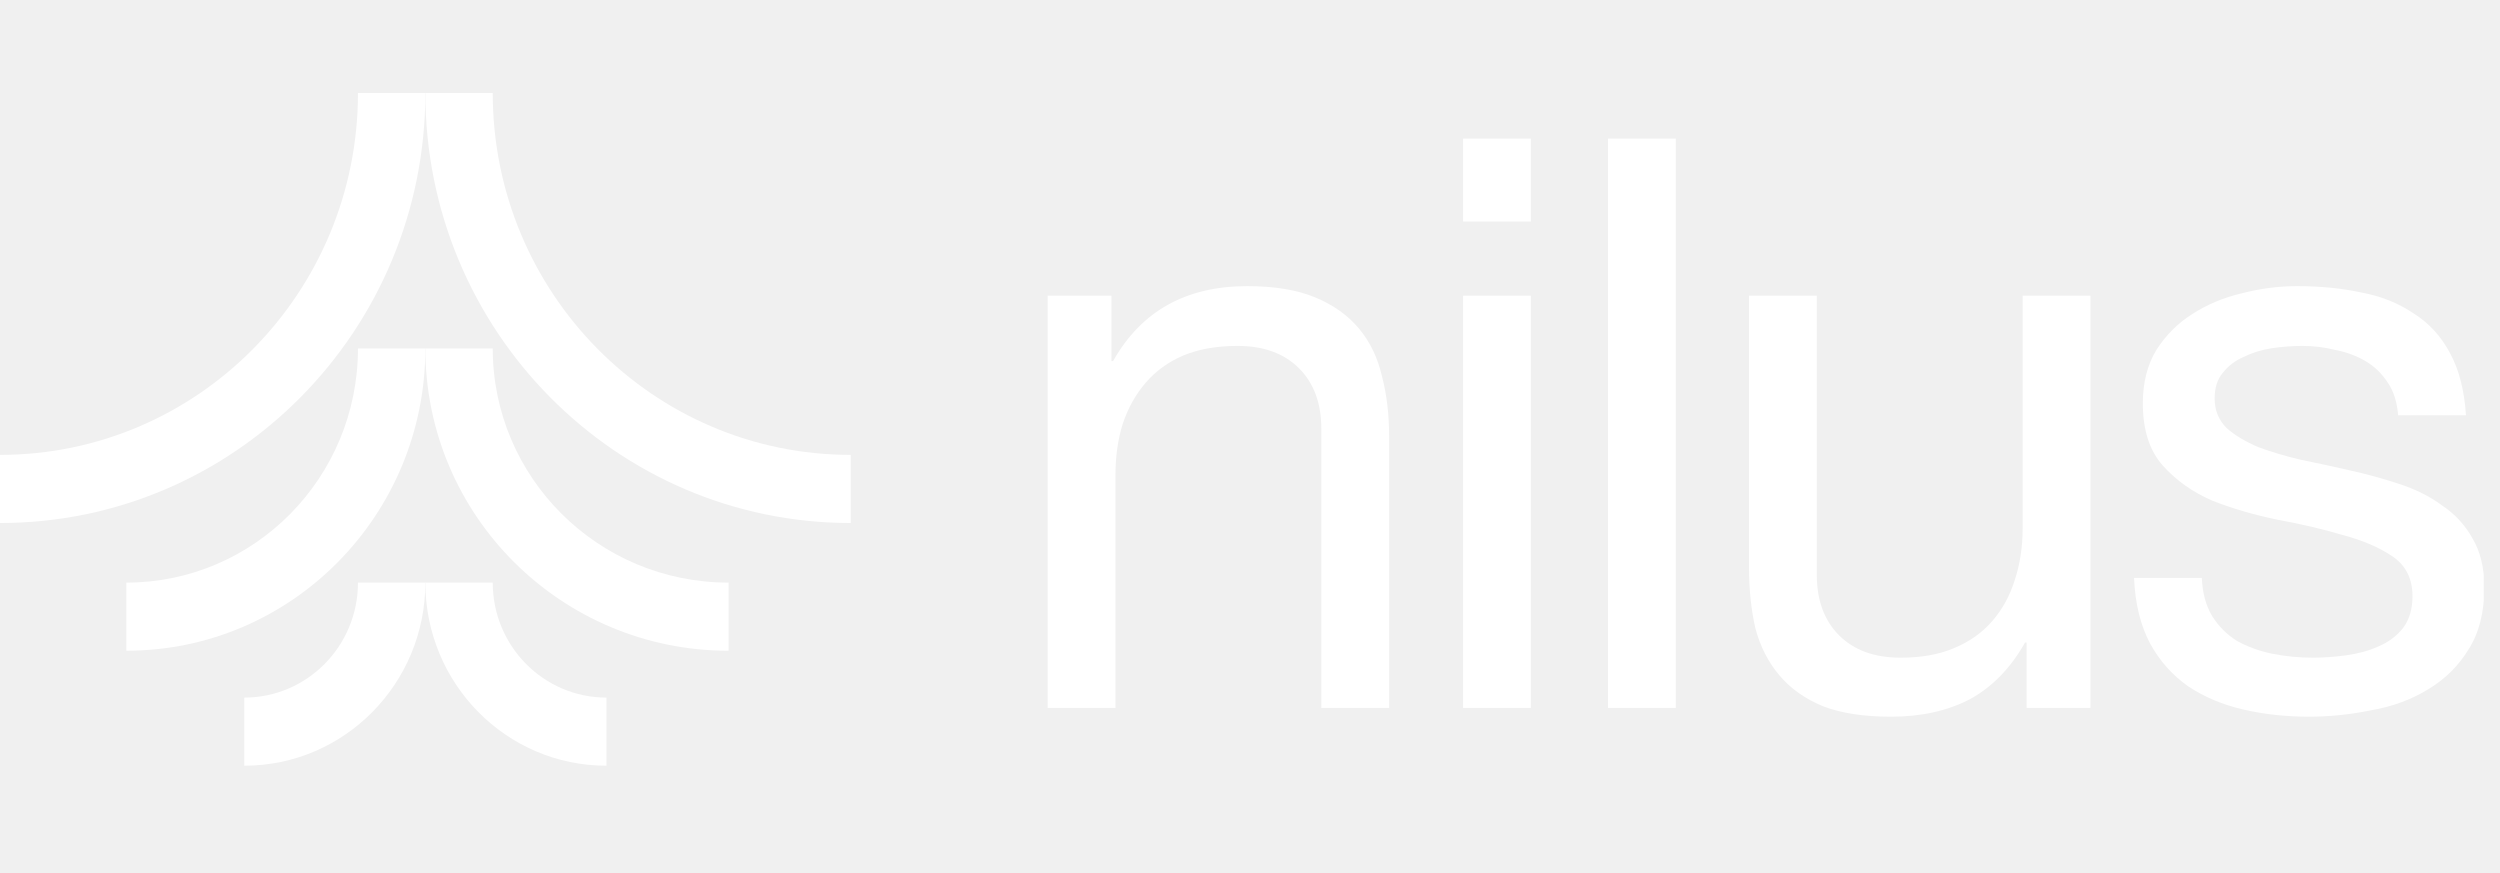
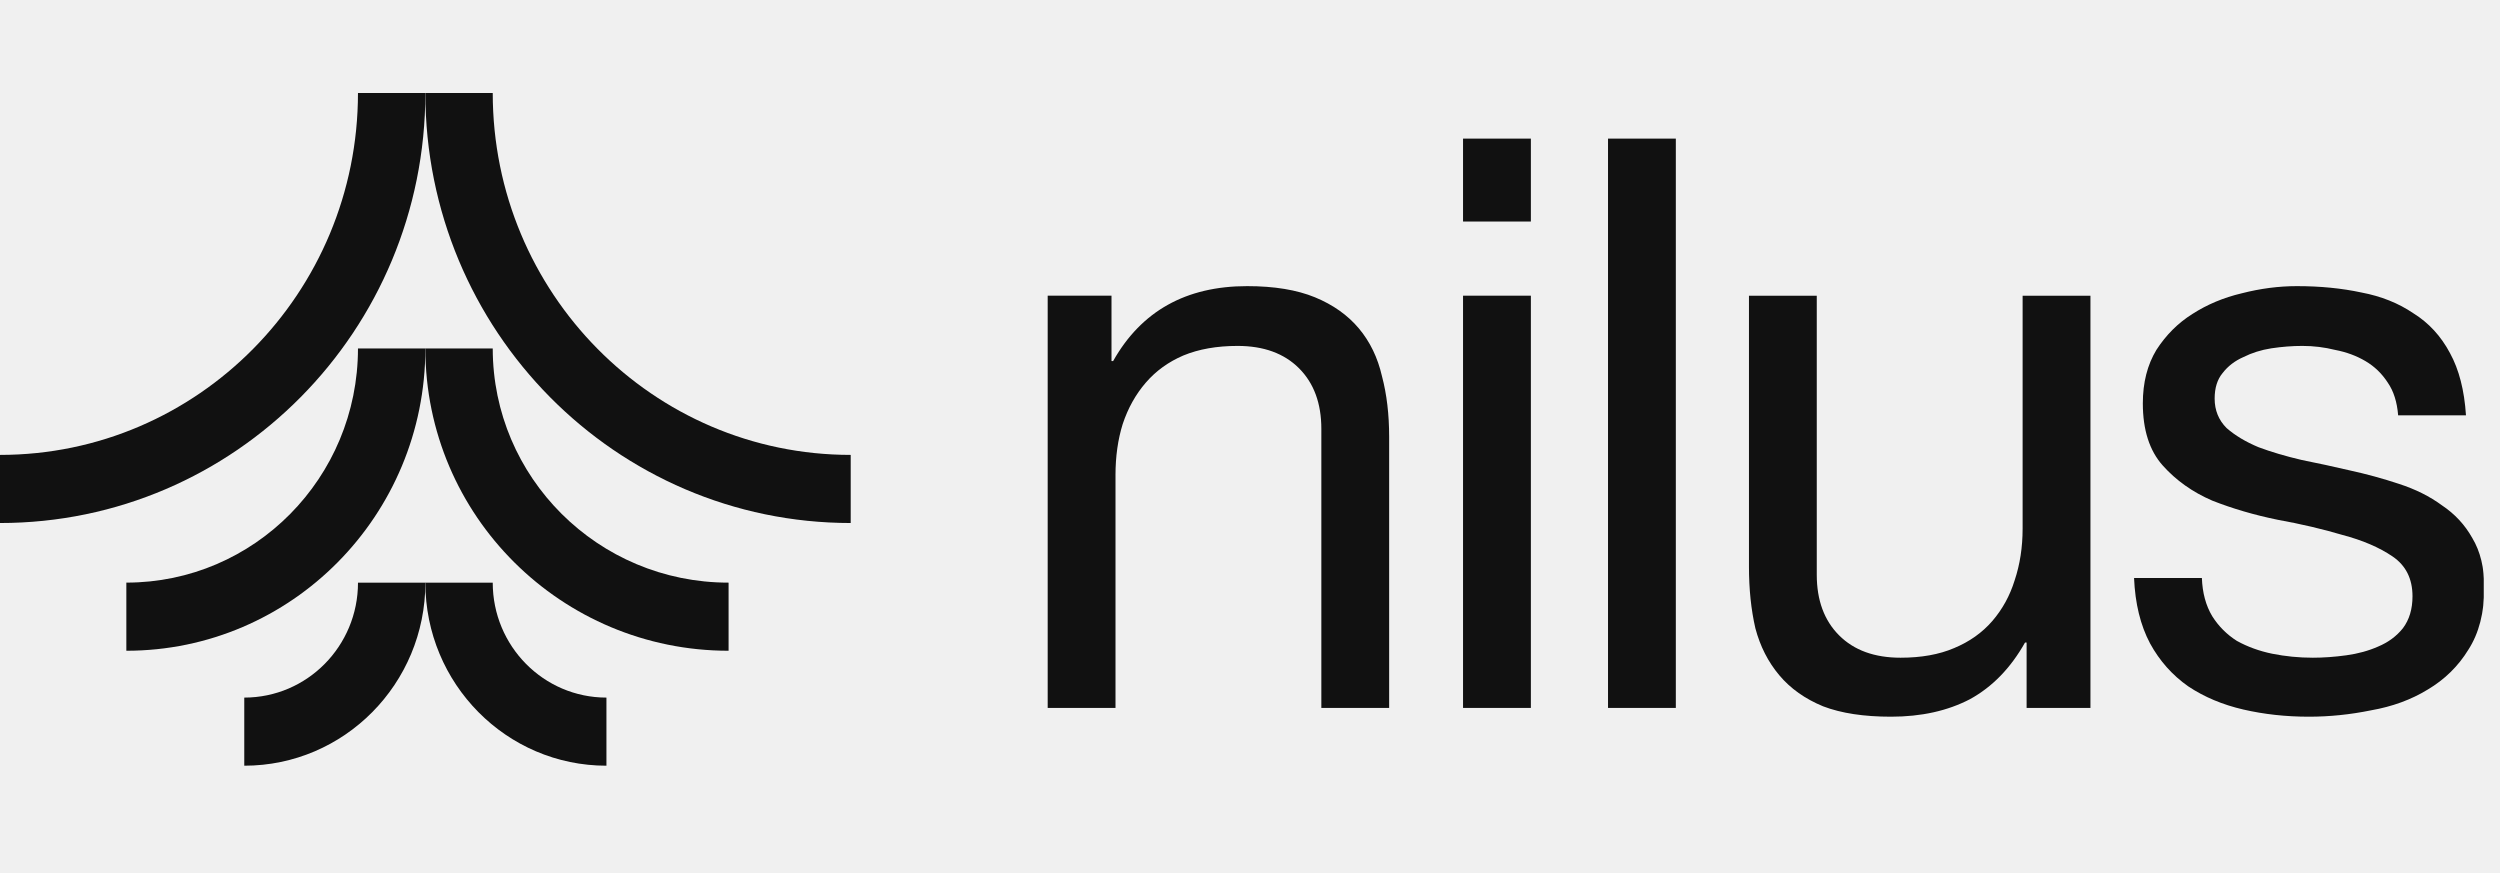
<svg xmlns="http://www.w3.org/2000/svg" width="106" height="37" viewBox="0 0 106 37" fill="none">
-   <g clip-path="url(#clip0_2400_1357)">
-     <path d="M44.421 12.537V30.016H47.296V20.144C47.296 19.355 47.398 18.634 47.601 17.98C47.826 17.304 48.153 16.718 48.582 16.222C49.01 15.726 49.54 15.343 50.172 15.073C50.826 14.802 51.592 14.667 52.472 14.667C53.577 14.667 54.445 14.983 55.077 15.614C55.708 16.245 56.024 17.101 56.024 18.183V30.016H58.899V18.521C58.899 17.575 58.798 16.718 58.595 15.952C58.414 15.163 58.087 14.487 57.614 13.923C57.14 13.36 56.52 12.92 55.753 12.605C54.986 12.289 54.028 12.132 52.878 12.132C50.284 12.132 48.39 13.191 47.195 15.309H47.127V12.537H44.421Z" fill="white" />
-     <path d="M64.909 9.393V5.877H62.034V9.393H64.909ZM62.034 12.537V30.016H64.909V12.537H62.034Z" fill="white" />
-     <path d="M68.18 5.877V30.016H71.055V5.877H68.18Z" fill="white" />
-     <path d="M88.635 30.016V12.537H85.76V22.409C85.76 23.198 85.647 23.931 85.421 24.607C85.218 25.26 84.903 25.835 84.474 26.331C84.046 26.827 83.504 27.21 82.85 27.48C82.219 27.751 81.463 27.886 80.584 27.886C79.479 27.886 78.611 27.571 77.979 26.94C77.348 26.308 77.032 25.452 77.032 24.37V12.537H74.157V24.032C74.157 24.979 74.247 25.846 74.427 26.635C74.63 27.402 74.968 28.067 75.442 28.63C75.916 29.193 76.536 29.633 77.303 29.948C78.069 30.241 79.028 30.388 80.178 30.388C81.463 30.388 82.58 30.14 83.527 29.644C84.474 29.126 85.252 28.326 85.861 27.244H85.929V30.016H88.635Z" fill="white" />
-     <path d="M93.359 24.505H90.484C90.529 25.587 90.755 26.511 91.161 27.278C91.567 28.021 92.108 28.63 92.784 29.103C93.461 29.554 94.239 29.881 95.119 30.084C95.998 30.287 96.923 30.388 97.892 30.388C98.772 30.388 99.652 30.298 100.531 30.117C101.433 29.96 102.234 29.667 102.933 29.238C103.655 28.81 104.23 28.247 104.658 27.548C105.109 26.849 105.335 25.97 105.335 24.911C105.335 24.077 105.166 23.378 104.827 22.815C104.512 22.252 104.083 21.789 103.542 21.429C103.023 21.046 102.414 20.741 101.715 20.516C101.038 20.291 100.339 20.099 99.618 19.941C98.941 19.784 98.265 19.637 97.588 19.502C96.912 19.344 96.303 19.164 95.761 18.961C95.22 18.735 94.769 18.465 94.408 18.149C94.07 17.811 93.901 17.394 93.901 16.898C93.901 16.448 94.013 16.087 94.239 15.817C94.465 15.524 94.758 15.298 95.119 15.14C95.479 14.96 95.874 14.836 96.303 14.768C96.754 14.701 97.193 14.667 97.622 14.667C98.096 14.667 98.558 14.723 99.009 14.836C99.482 14.926 99.911 15.084 100.294 15.309C100.678 15.535 100.993 15.839 101.241 16.222C101.49 16.583 101.636 17.045 101.681 17.608H104.557C104.489 16.549 104.263 15.67 103.88 14.971C103.497 14.25 102.978 13.687 102.324 13.281C101.693 12.853 100.96 12.56 100.125 12.402C99.291 12.222 98.377 12.132 97.385 12.132C96.618 12.132 95.84 12.233 95.051 12.436C94.284 12.616 93.585 12.909 92.954 13.315C92.345 13.698 91.837 14.205 91.431 14.836C91.048 15.467 90.856 16.222 90.856 17.101C90.856 18.228 91.138 19.107 91.702 19.738C92.266 20.369 92.965 20.865 93.799 21.226C94.656 21.564 95.581 21.834 96.573 22.037C97.566 22.218 98.479 22.432 99.313 22.68C100.17 22.905 100.881 23.209 101.444 23.593C102.008 23.976 102.29 24.539 102.29 25.283C102.29 25.824 102.155 26.275 101.884 26.635C101.614 26.973 101.264 27.233 100.836 27.413C100.43 27.593 99.979 27.717 99.482 27.785C98.986 27.852 98.513 27.886 98.062 27.886C97.475 27.886 96.9 27.83 96.336 27.717C95.795 27.604 95.299 27.424 94.848 27.176C94.419 26.906 94.07 26.556 93.799 26.128C93.529 25.677 93.382 25.136 93.359 24.505Z" fill="white" />
-     <path fill-rule="evenodd" clip-rule="evenodd" d="M20.892 24.703C20.892 27.395 23.05 29.578 25.713 29.578V32.466C21.473 32.466 18.035 28.991 18.035 24.703H20.892Z" fill="white" />
-     <path fill-rule="evenodd" clip-rule="evenodd" d="M15.178 24.703C15.178 27.395 13.019 29.578 10.357 29.578V32.466C14.597 32.466 18.035 28.991 18.035 24.703L15.178 24.703Z" fill="white" />
-     <path fill-rule="evenodd" clip-rule="evenodd" d="M20.892 14.774C20.892 20.236 25.348 24.703 30.892 24.703V27.592C23.812 27.592 18.035 21.874 18.035 14.774H20.892Z" fill="white" />
-     <path fill-rule="evenodd" clip-rule="evenodd" d="M15.178 14.774C15.178 20.258 10.781 24.703 5.357 24.703L5.357 27.591C12.359 27.591 18.035 21.853 18.035 14.774L15.178 14.774Z" fill="white" />
-     <path fill-rule="evenodd" clip-rule="evenodd" d="M20.892 3.942C20.892 12.417 27.687 19.287 36.07 19.287V22.176C26.109 22.176 18.035 14.012 18.035 3.942L20.892 3.942Z" fill="white" />
-     <path fill-rule="evenodd" clip-rule="evenodd" d="M15.178 3.942C15.178 12.417 8.383 19.287 0 19.287L5.96021e-07 22.176C9.96 22.176 18.035 14.012 18.035 3.942L15.178 3.942Z" fill="white" />
+   <mask id="mask0_2097_12618" style="mask-type:luminance" maskUnits="userSpaceOnUse" x="0" y="0" width="106" height="37">
+     <path d="M105.311 0.037H0V36.047H105.311V0.037Z" fill="white" />
+   </mask>
+   <g mask="url(#mask0_2097_12618)">
+     <path d="M44.422 12.537V30.016H47.297V20.144C47.297 19.355 47.399 18.634 47.602 17.981C47.827 17.305 48.154 16.718 48.583 16.223C49.011 15.727 49.541 15.344 50.173 15.073C50.827 14.803 51.593 14.667 52.473 14.667C53.578 14.667 54.446 14.983 55.078 15.614C55.709 16.245 56.025 17.102 56.025 18.183V30.016H58.9V18.522C58.9 17.575 58.799 16.718 58.596 15.952C58.415 15.163 58.088 14.487 57.615 13.924C57.141 13.36 56.521 12.921 55.754 12.605C54.987 12.29 54.029 12.132 52.879 12.132C50.285 12.132 48.391 13.191 47.196 15.31H47.128V12.537H44.422Z" fill="#111111" />
+     <path d="M64.909 9.393V5.877H62.033V9.393H64.909ZM62.033 12.537V30.016H64.909V12.537H62.033Z" fill="#111111" />
+     <path d="M68.18 5.877V30.016H71.055V5.877H68.18Z" fill="#111111" />
+     <path d="M88.635 30.017V12.538H85.759V22.41C85.759 23.198 85.647 23.931 85.421 24.607C85.218 25.261 84.902 25.835 84.474 26.331C84.045 26.827 83.504 27.21 82.85 27.481C82.219 27.751 81.463 27.887 80.584 27.887C79.478 27.887 78.61 27.571 77.979 26.94C77.347 26.309 77.031 25.452 77.031 24.37V12.538H74.156V24.032C74.156 24.979 74.246 25.847 74.427 26.636C74.63 27.402 74.968 28.067 75.442 28.63C75.915 29.194 76.535 29.633 77.302 29.949C78.069 30.242 79.028 30.388 80.178 30.388C81.463 30.388 82.579 30.14 83.527 29.645C84.474 29.126 85.252 28.326 85.861 27.244H85.928V30.017H88.635Z" fill="#111111" />
+     <path d="M93.36 24.506H90.484C90.529 25.587 90.755 26.512 91.161 27.278C91.567 28.022 92.108 28.63 92.785 29.104C93.461 29.554 94.239 29.881 95.119 30.084C95.998 30.287 96.923 30.388 97.893 30.388C98.772 30.388 99.652 30.298 100.531 30.118C101.433 29.96 102.234 29.667 102.933 29.239C103.655 28.811 104.23 28.247 104.658 27.548C105.109 26.85 105.335 25.971 105.335 24.911C105.335 24.077 105.166 23.379 104.827 22.815C104.512 22.252 104.083 21.79 103.542 21.429C103.023 21.046 102.414 20.742 101.715 20.516C101.038 20.291 100.339 20.099 99.618 19.942C98.941 19.784 98.265 19.637 97.588 19.502C96.912 19.344 96.303 19.164 95.761 18.961C95.22 18.736 94.769 18.465 94.408 18.15C94.07 17.812 93.901 17.395 93.901 16.899C93.901 16.448 94.014 16.087 94.239 15.817C94.465 15.524 94.758 15.299 95.119 15.141C95.48 14.96 95.874 14.836 96.303 14.769C96.754 14.701 97.194 14.667 97.622 14.667C98.096 14.667 98.558 14.724 99.009 14.836C99.483 14.927 99.911 15.084 100.294 15.31C100.678 15.535 100.993 15.839 101.241 16.223C101.49 16.583 101.636 17.045 101.681 17.609H104.557C104.489 16.549 104.263 15.67 103.88 14.972C103.497 14.251 102.978 13.687 102.324 13.281C101.693 12.853 100.96 12.56 100.125 12.402C99.291 12.222 98.378 12.132 97.385 12.132C96.618 12.132 95.841 12.233 95.051 12.436C94.284 12.616 93.585 12.909 92.954 13.315C92.345 13.698 91.838 14.205 91.431 14.836C91.048 15.468 90.856 16.223 90.856 17.102C90.856 18.229 91.138 19.108 91.702 19.739C92.266 20.37 92.965 20.866 93.799 21.226C94.656 21.564 95.581 21.835 96.573 22.038C97.566 22.218 98.479 22.432 99.314 22.68C100.17 22.905 100.881 23.21 101.444 23.593C102.008 23.976 102.29 24.54 102.29 25.283C102.29 25.824 102.155 26.275 101.884 26.636C101.614 26.974 101.264 27.233 100.836 27.413C100.43 27.593 99.979 27.717 99.483 27.785C98.987 27.853 98.513 27.887 98.062 27.887C97.475 27.887 96.9 27.83 96.337 27.717C95.795 27.605 95.299 27.424 94.848 27.177C94.42 26.906 94.07 26.557 93.799 26.128C93.529 25.678 93.382 25.137 93.36 24.506Z" fill="#111111" />
+     <path fill-rule="evenodd" clip-rule="evenodd" d="M20.892 24.704C20.892 27.396 23.051 29.578 25.713 29.578V32.466C21.473 32.466 18.035 28.991 18.035 24.704H20.892Z" fill="#111111" />
+     <path fill-rule="evenodd" clip-rule="evenodd" d="M15.179 24.704C15.179 27.396 13.02 29.578 10.357 29.578V32.466C14.598 32.466 18.036 28.991 18.036 24.704H15.179Z" fill="#111111" />
+     <path fill-rule="evenodd" clip-rule="evenodd" d="M20.892 14.774C20.892 20.237 25.348 24.704 30.892 24.704V27.592C23.813 27.592 18.035 21.875 18.035 14.774H20.892Z" fill="#111111" />
+     <path fill-rule="evenodd" clip-rule="evenodd" d="M15.178 14.774C15.178 20.258 10.781 24.703 5.357 24.703V27.592C12.359 27.592 18.035 21.853 18.035 14.774L15.178 14.774Z" fill="#111111" />
+     <path fill-rule="evenodd" clip-rule="evenodd" d="M20.892 3.942C20.892 12.417 27.688 19.288 36.07 19.288V22.176C26.11 22.176 18.035 14.012 18.035 3.942L20.892 3.942Z" fill="#111111" />
+     <path fill-rule="evenodd" clip-rule="evenodd" d="M15.178 3.942C15.178 12.417 8.383 19.288 0 19.288L5.96021e-07 22.176C9.96 22.176 18.035 14.012 18.035 3.942L15.178 3.942Z" fill="#111111" />
  </g>
-   <defs>
-     <clipPath id="clip0_2400_1357">
-       <rect width="105.311" height="36.01" fill="white" transform="translate(0 0.0371094)" />
-     </clipPath>
-   </defs>
</svg>
